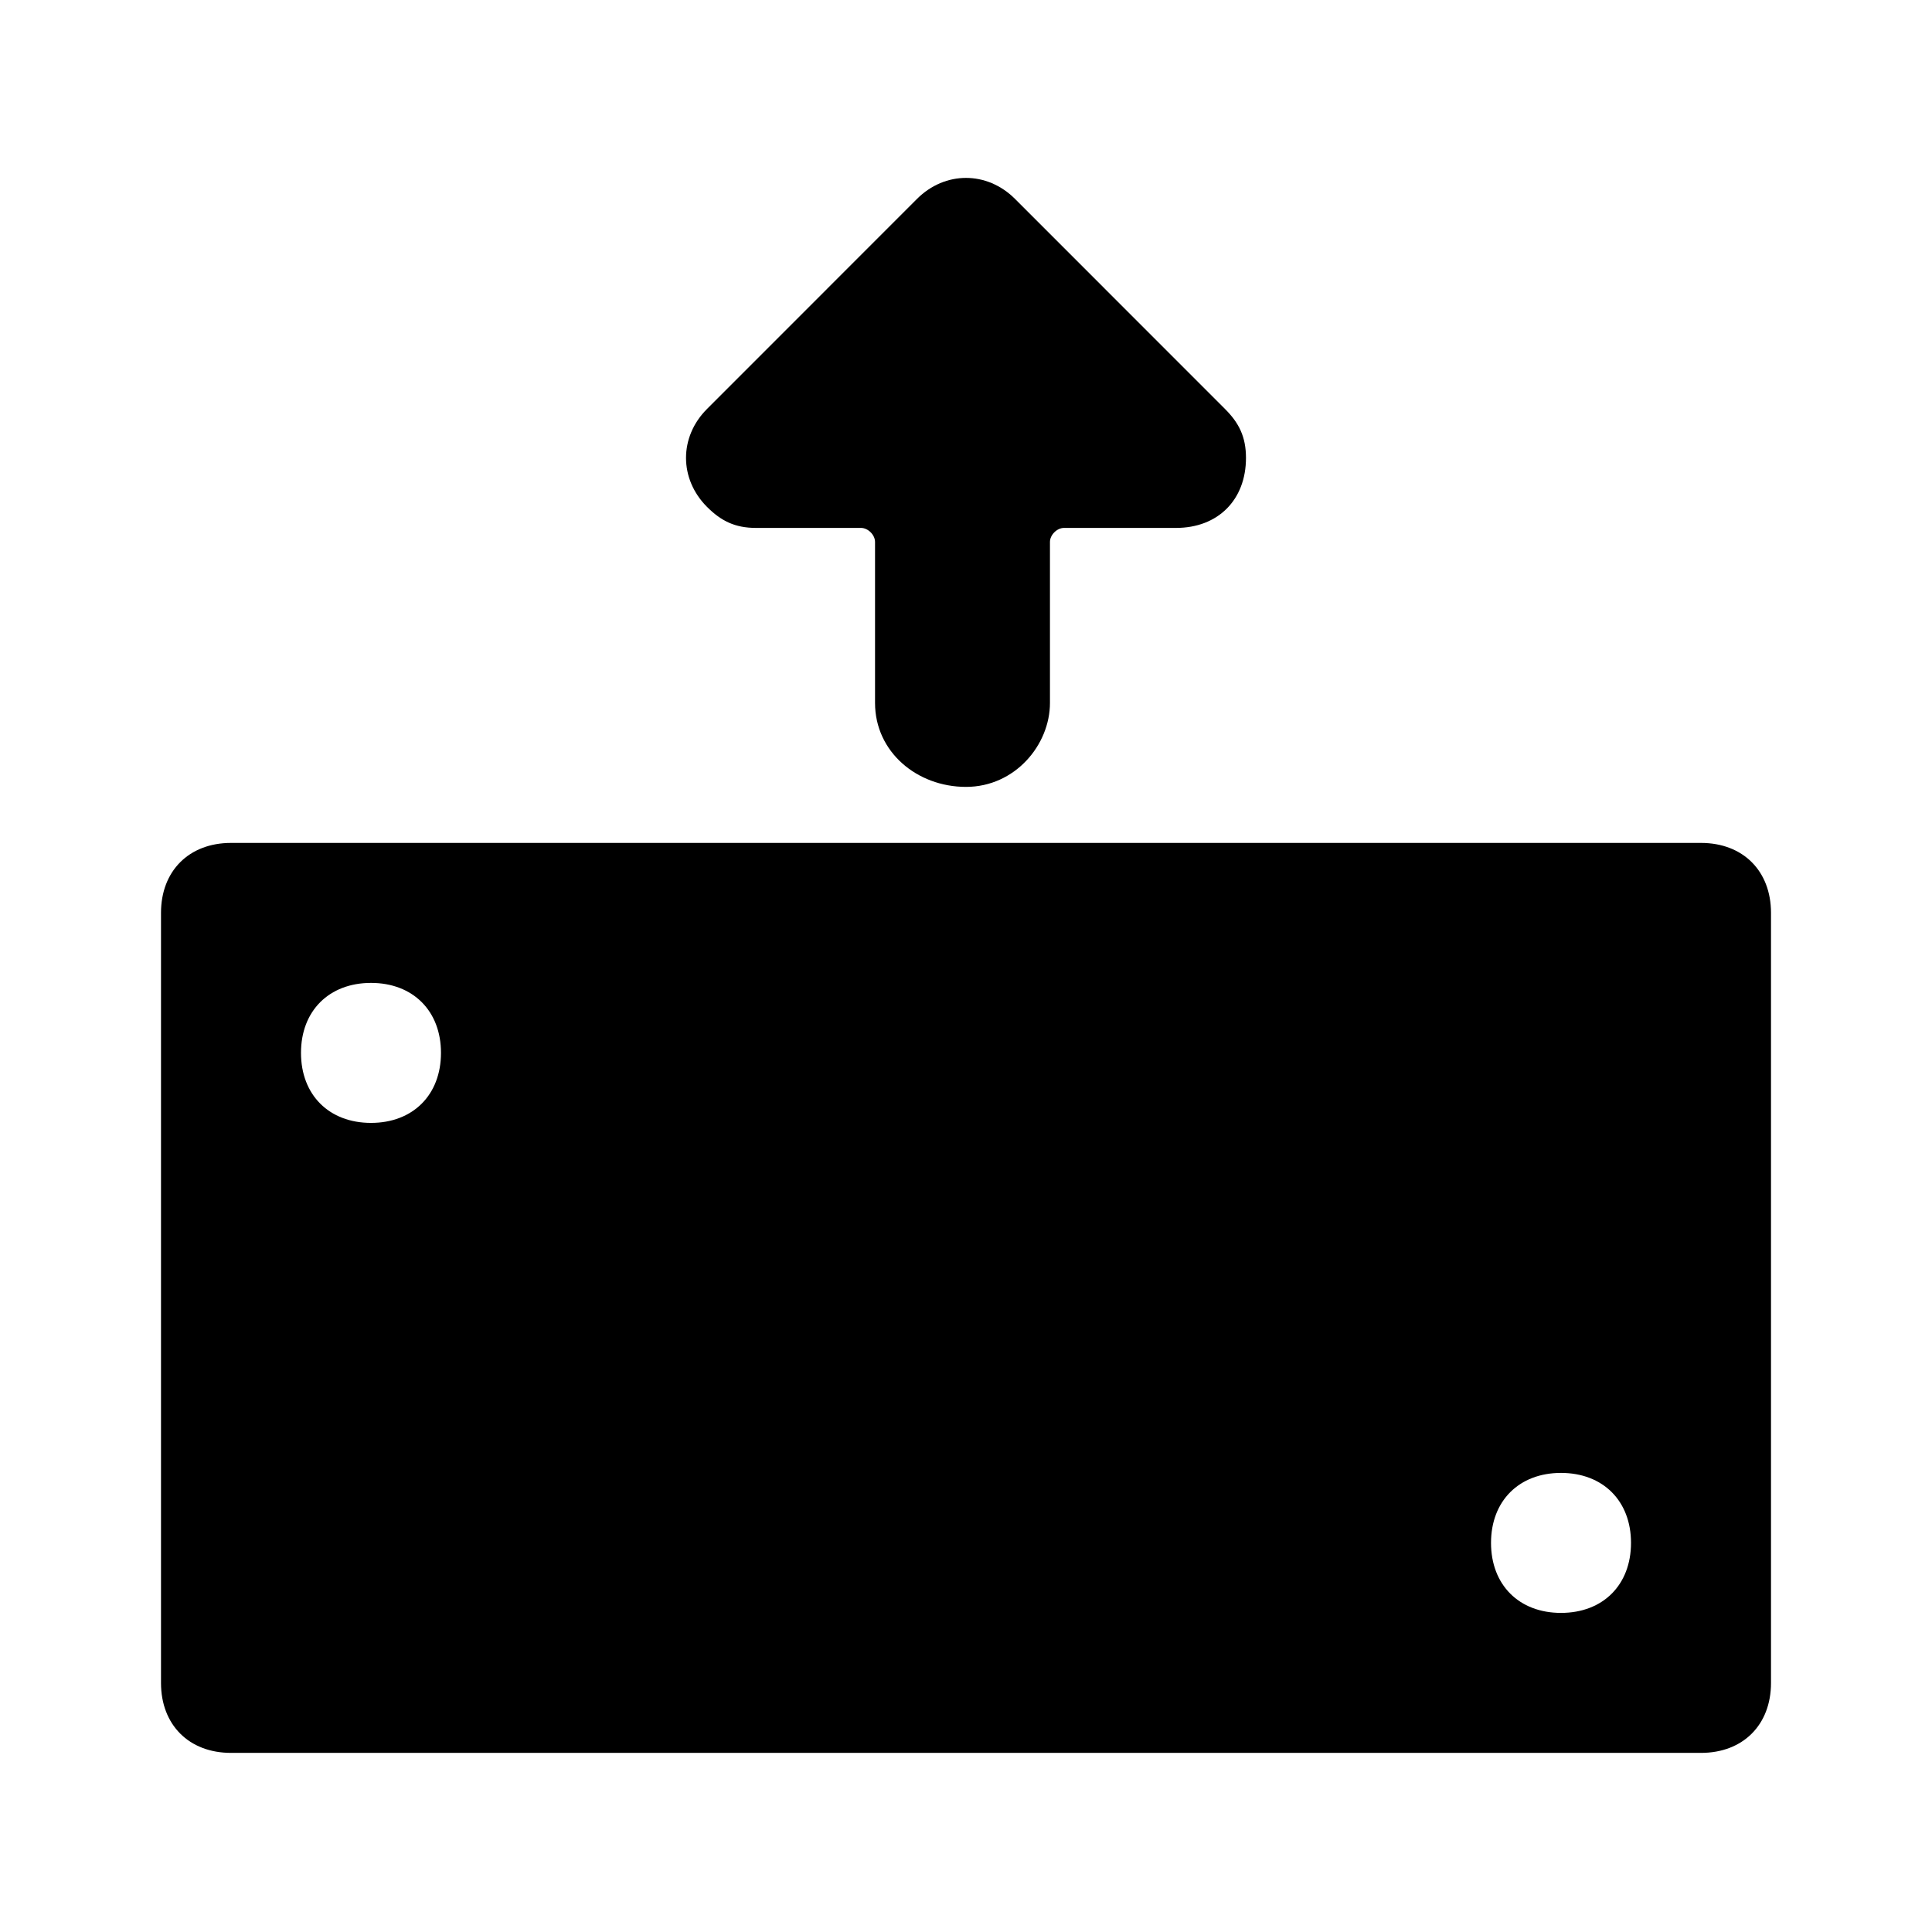
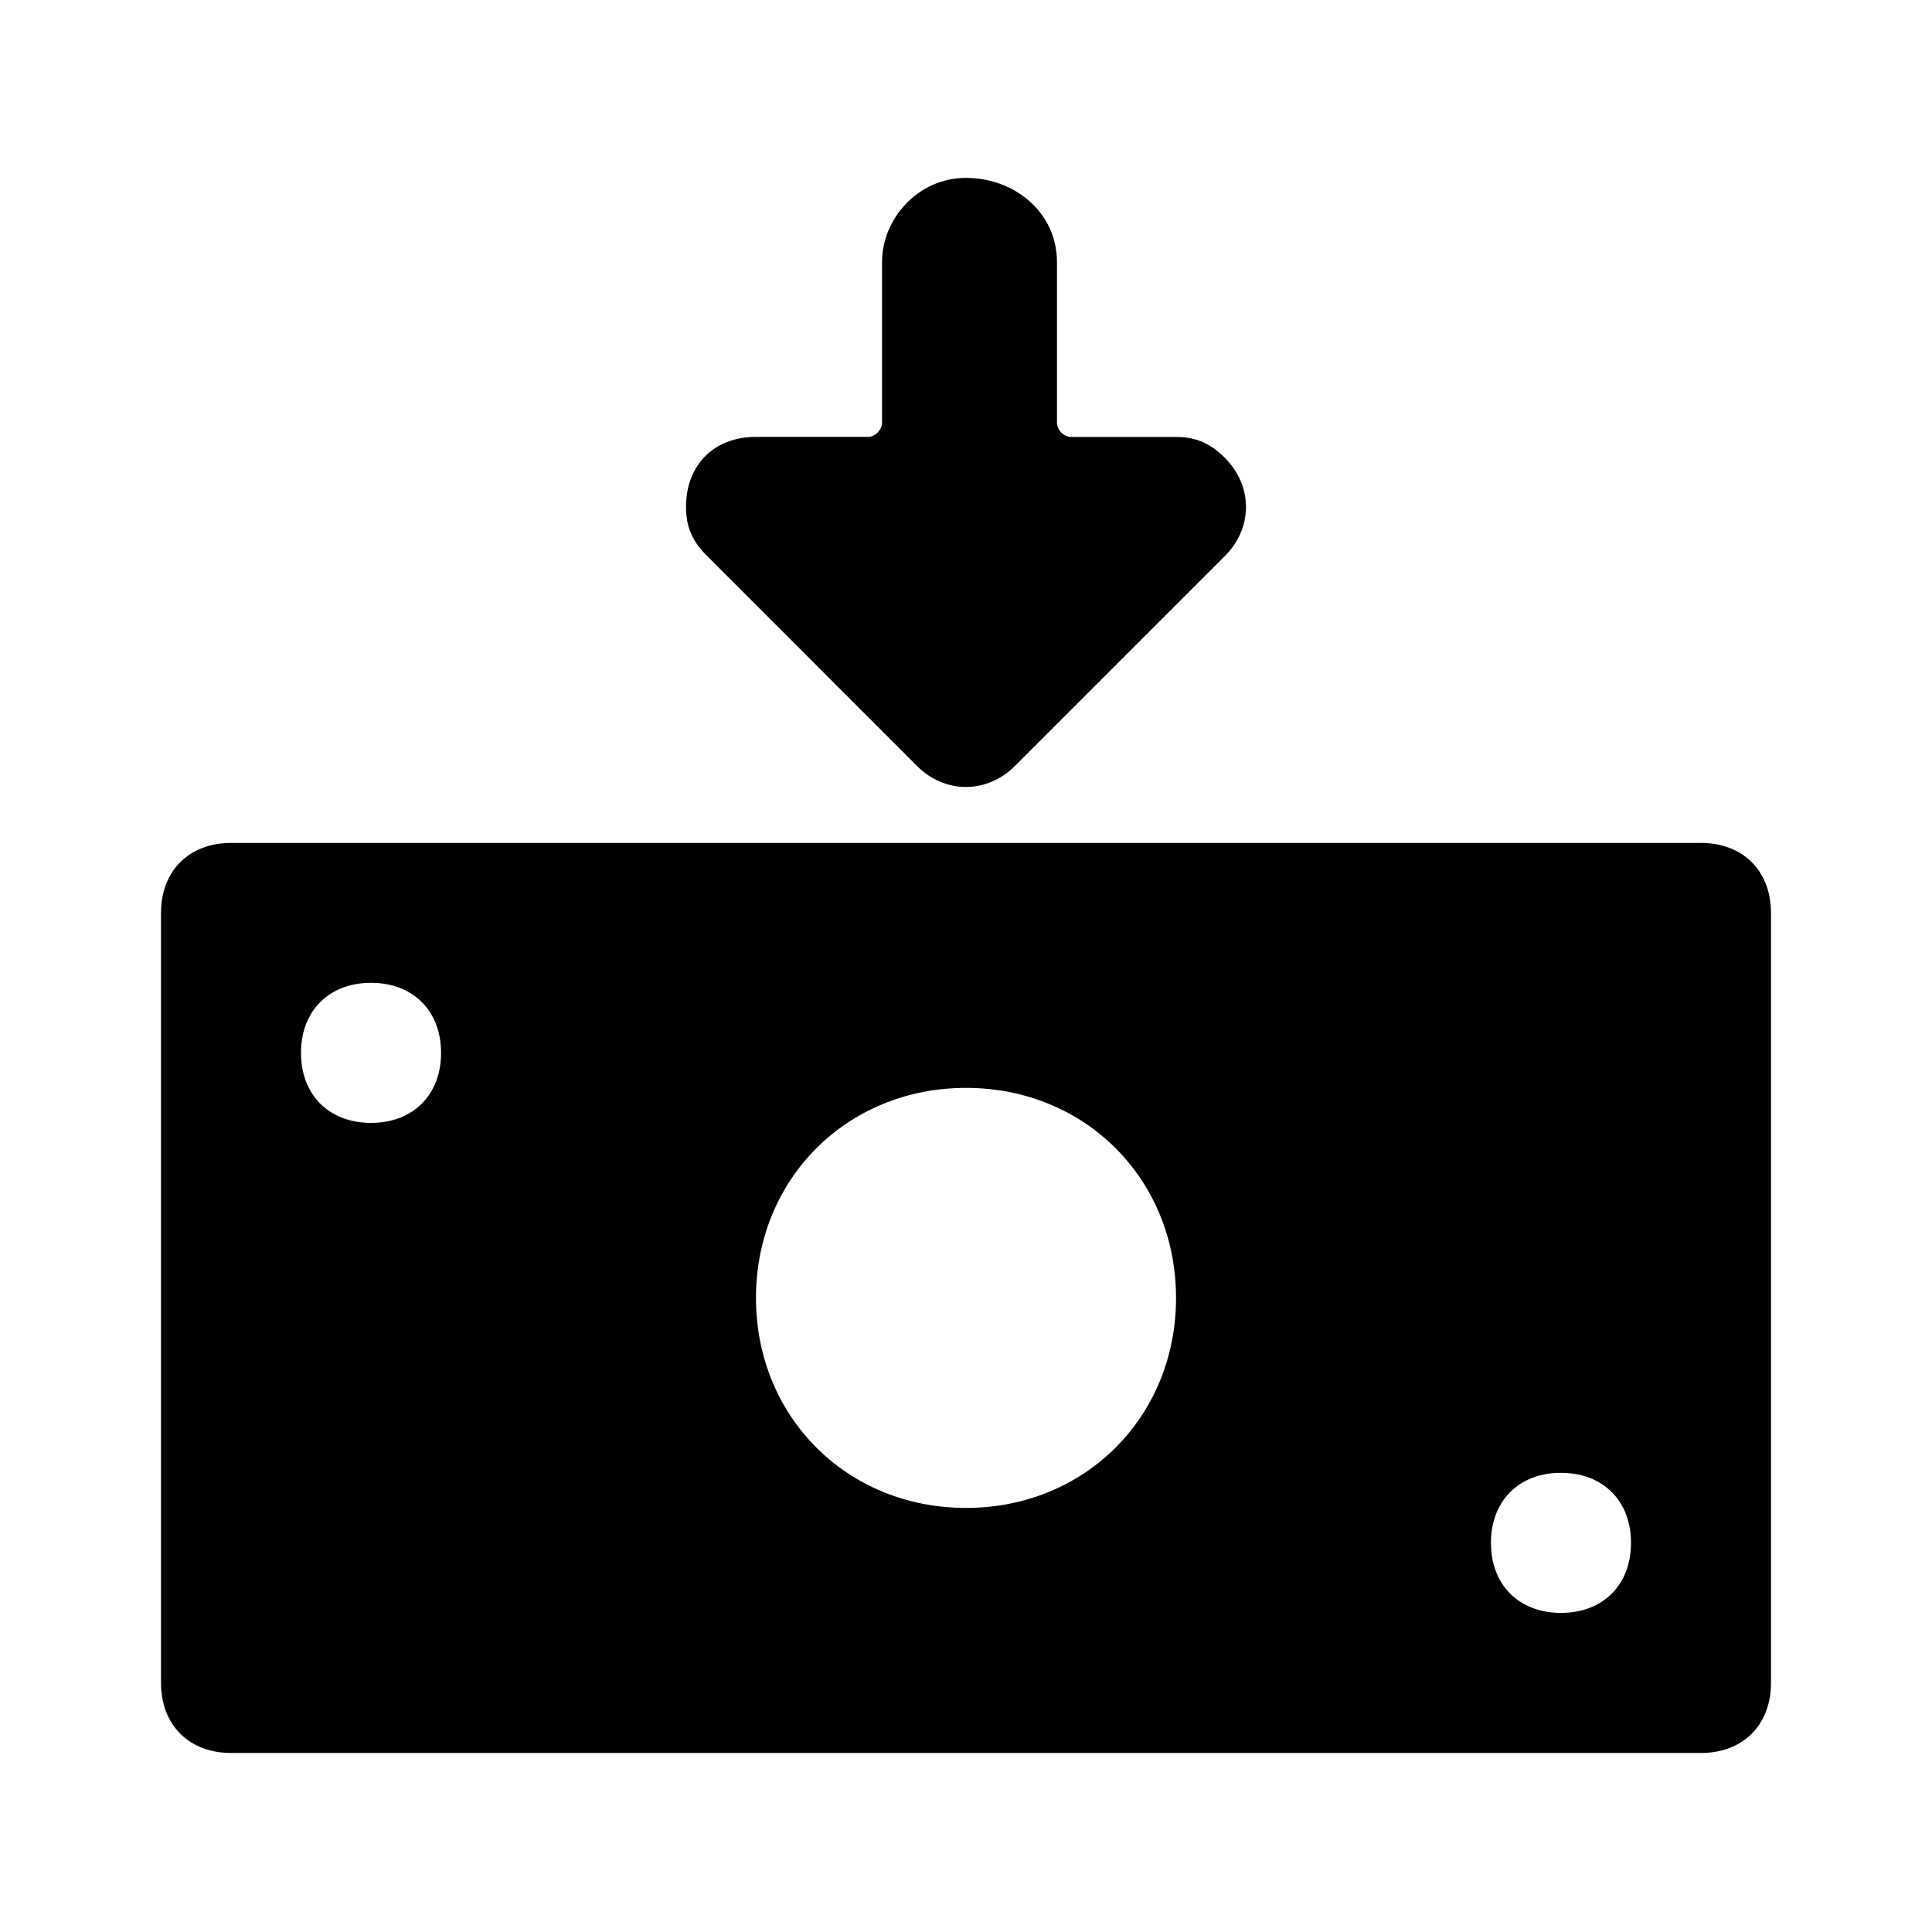
- <svg width="24" height="24" viewBox="0 0 24 24">
-   <path d="M13.043 8.732C13.043 9.253 12.609 9.775 12 9.775C11.391 9.775 10.87 9.34 10.87 8.732V6.732C10.87 6.645 10.783 6.558 10.696 6.558H9.391C9.13 6.558 8.957 6.471 8.783 6.297C8.435 5.949 8.435 5.427 8.783 5.08L11.391 2.471C11.739 2.123 12.261 2.123 12.609 2.471L15.217 5.08C15.391 5.253 15.478 5.427 15.478 5.688C15.478 6.21 15.13 6.558 14.609 6.558H13.217C13.13 6.558 13.043 6.645 13.043 6.732V8.732ZM21.13 10.471H2.87C2.348 10.471 2 10.819 2 11.34V20.906C2 21.427 2.348 21.775 2.87 21.775H21.13C21.652 21.775 22 21.427 22 20.906V11.34C22 10.819 21.652 10.471 21.13 10.471ZM4.609 13.949C4.087 13.949 3.739 13.601 3.739 13.079C3.739 12.558 4.087 12.21 4.609 12.21C5.13 12.21 5.478 12.558 5.478 13.079C5.478 13.601 5.13 13.949 4.609 13.949ZM9.391 16.123C9.391 17.601 10.522 18.732 12 18.732C13.478 18.732 14.609 17.601 14.609 16.123C14.609 14.645 13.478 13.514 12 13.514C10.522 13.514 9.391 14.645 9.391 16.123ZM19.391 20.036C18.87 20.036 18.522 19.688 18.522 19.166C18.522 18.645 18.87 18.297 19.391 18.297C19.913 18.297 20.261 18.645 20.261 19.166C20.261 19.688 19.913 20.036 19.391 20.036Z" />
+ <svg xmlns="http://www.w3.org/2000/svg" width="24" height="24" viewBox="0 0 24 24">
+   <path d="M21.13 10.471c.522 0 .87.348.87.87v9.565c0 .522-.348.87-.87.87H2.87c-.522 0-.87-.348-.87-.87v-9.565c0-.522.348-.87.87-.87h18.261zM4.609 13.949c.522 0 .87-.348.87-.87 0-.522-.348-.87-.87-.87s-.87.348-.87.87c0 .522.348.87.87.87zM12 18.732c1.478 0 2.609-1.13 2.609-2.609 0-1.478-1.13-2.609-2.609-2.609-1.478 0-2.609 1.131-2.609 2.609 0 1.478 1.13 2.609 2.609 2.609zm7.391 1.304c.522 0 .87-.348.87-.87 0-.522-.348-.87-.87-.87s-.87.348-.87.87c0 .522.348.87.87.87zM12 2.21c.609 0 1.13.435 1.13 1.044v2c0 .087.087.174.174.174h1.304c.261 0 .435.087.609.261.348.348.348.87 0 1.217l-2.609 2.609c-.348.348-.87.348-1.217 0L8.783 6.906c-.174-.174-.261-.348-.261-.609 0-.522.348-.87.87-.87h1.391c.087 0 .174-.087.174-.174v-2c0-.522.435-1.043 1.043-1.043z" />
</svg>
